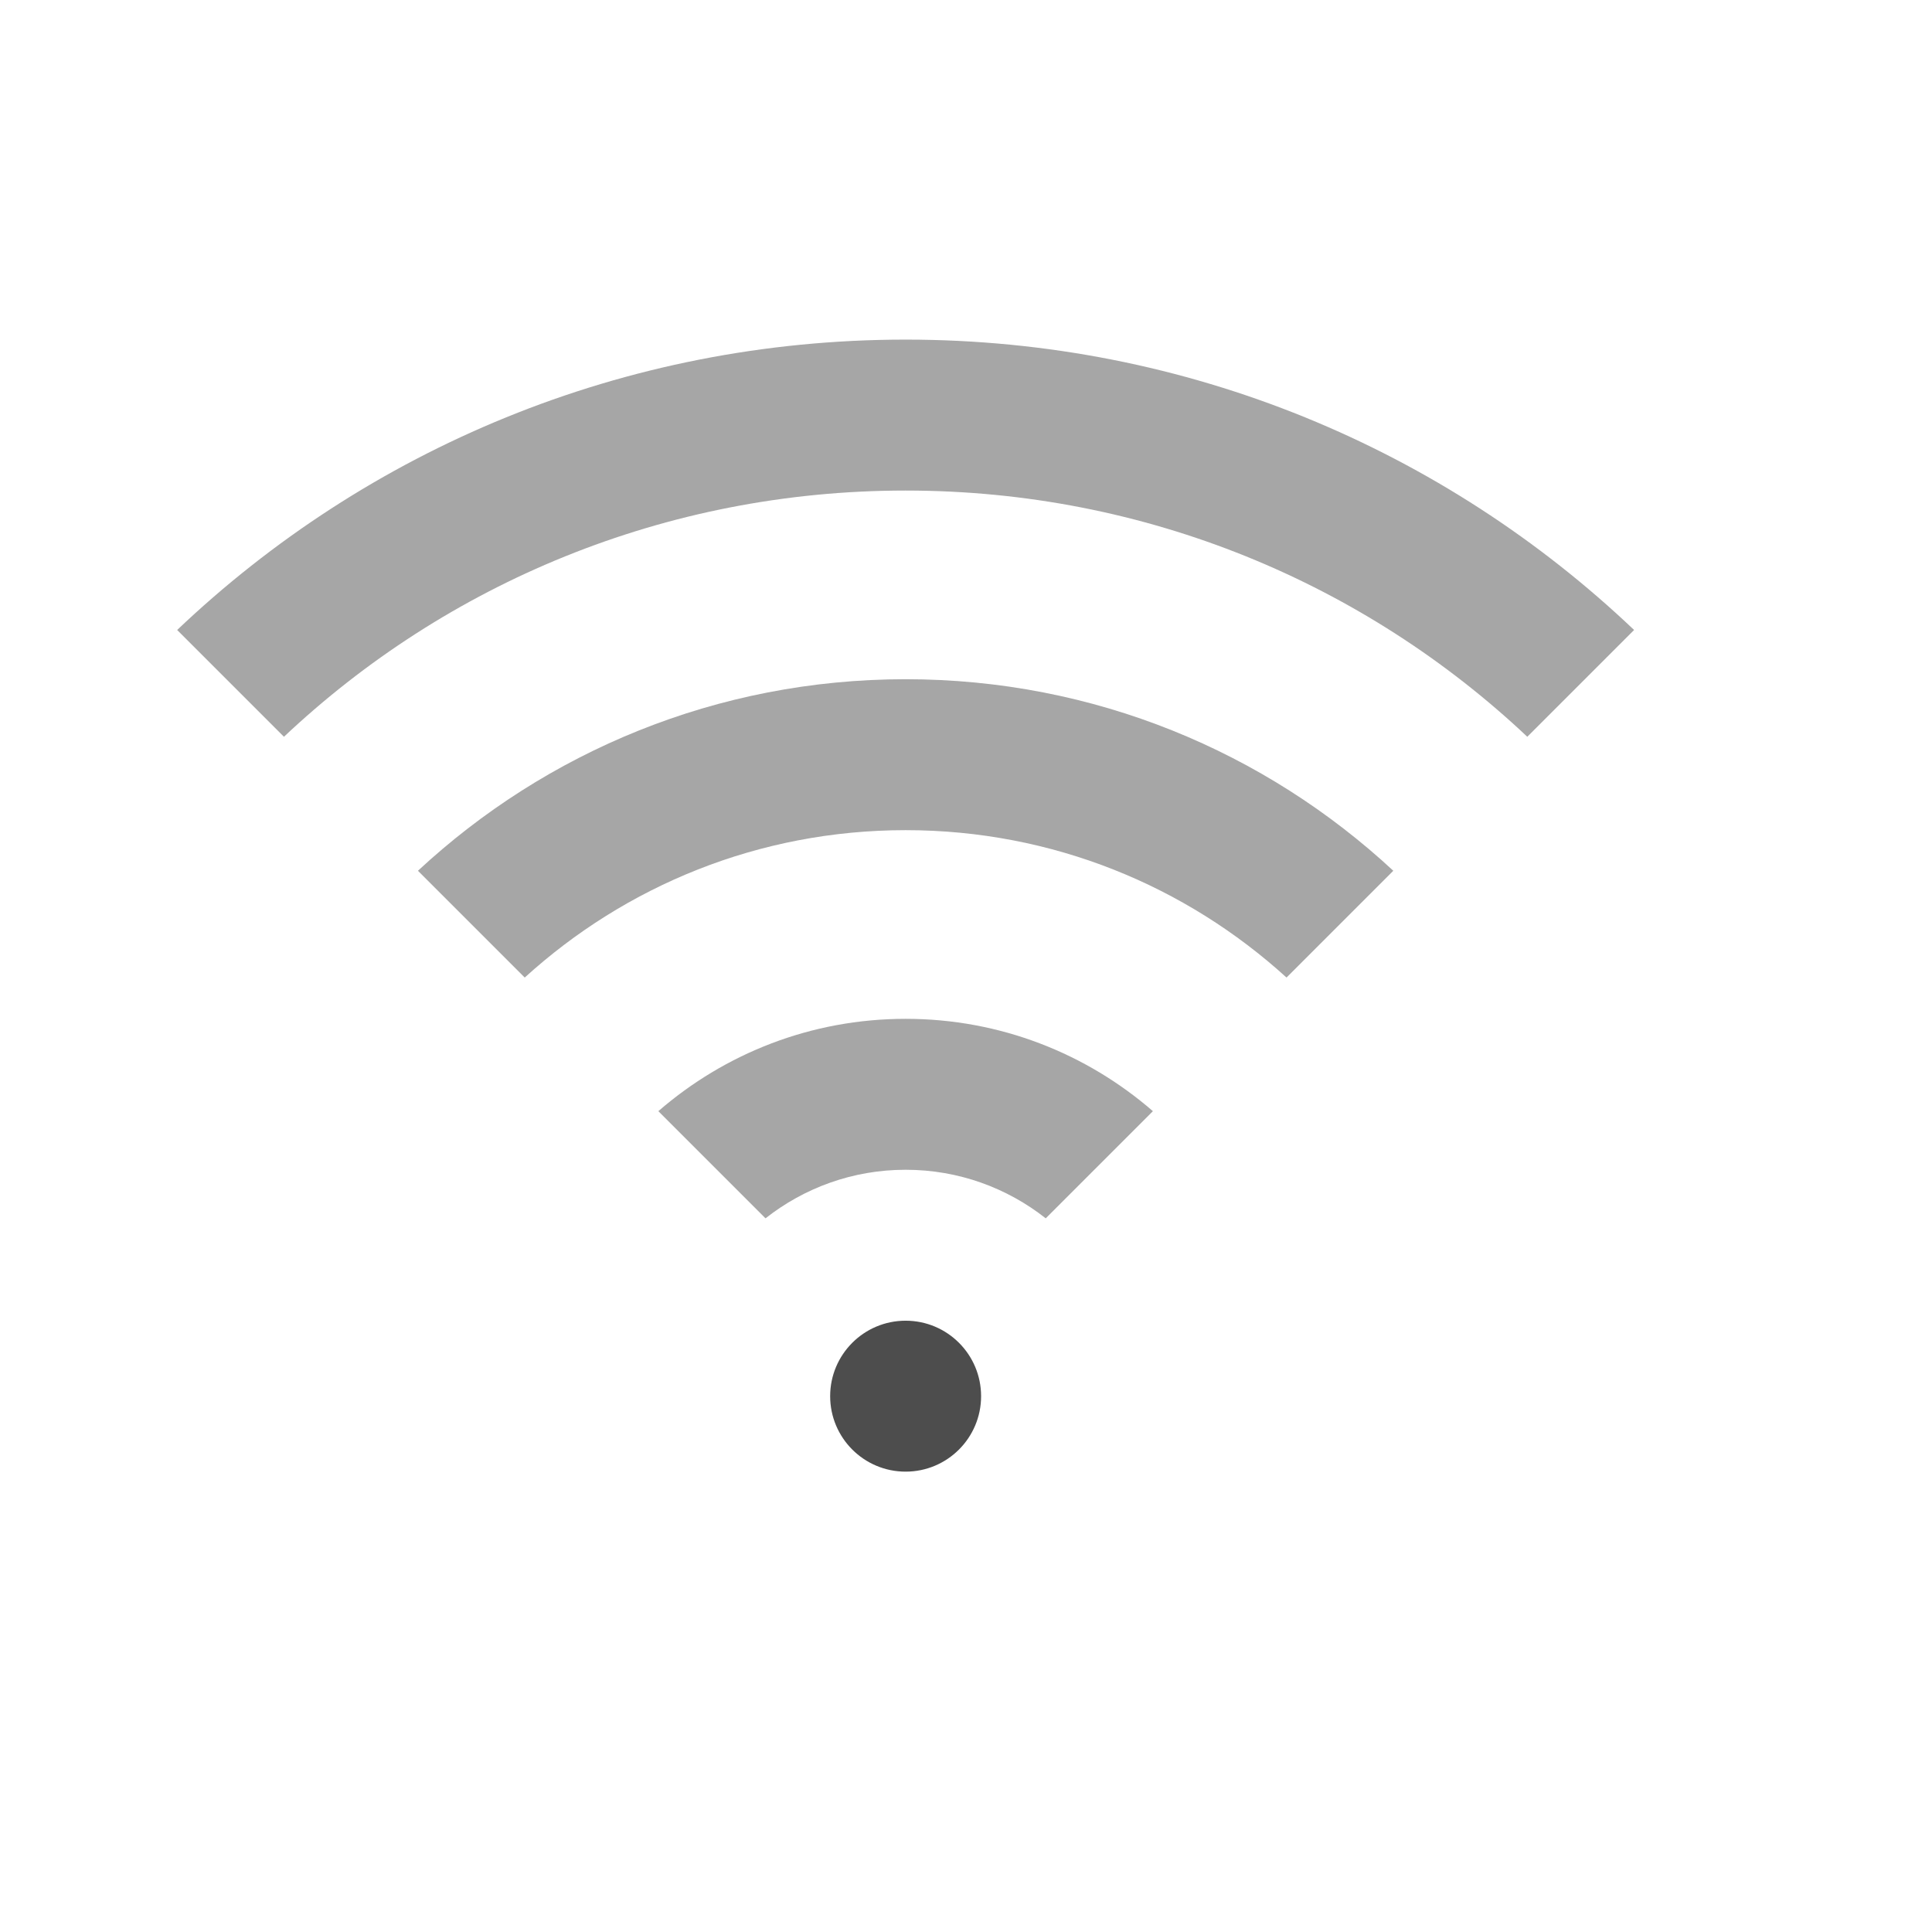
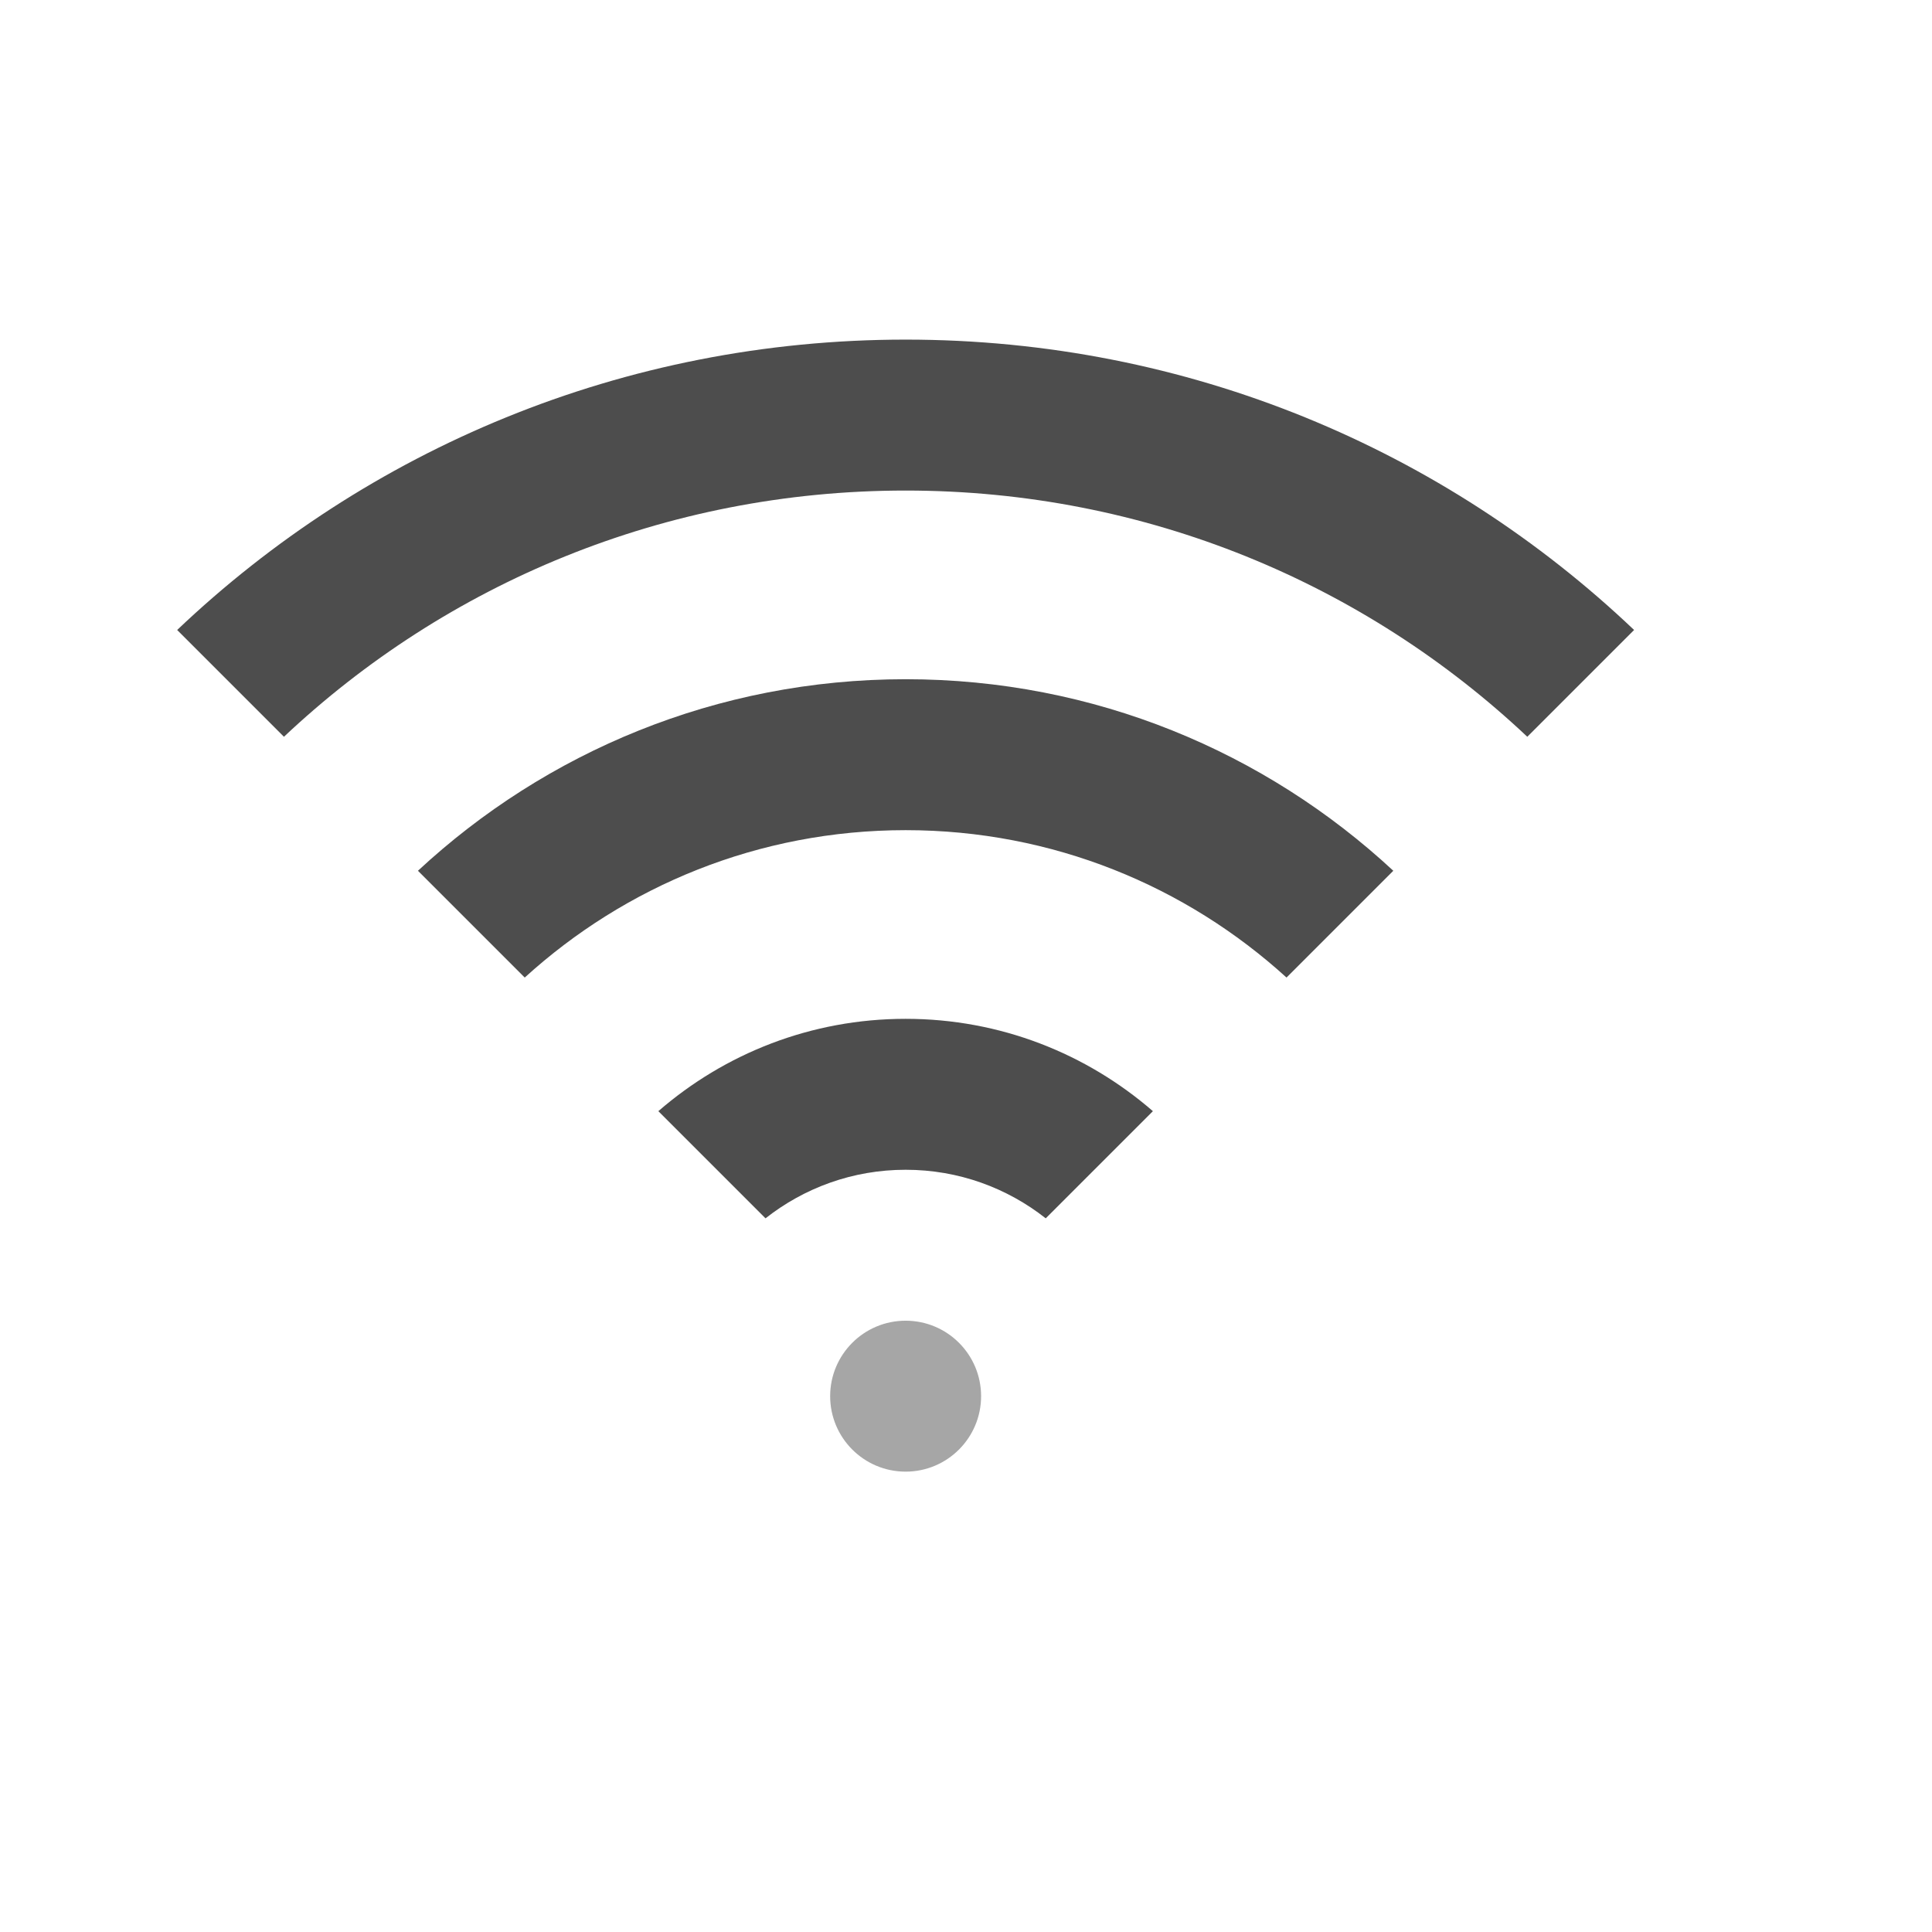
<svg xmlns="http://www.w3.org/2000/svg" width="38.4pt" height="38.4pt" id="svg2" version="1.1">
  <defs id="defs4">
    <clipPath clipPathUnits="userSpaceOnUse" id="clipPath3775">
      <rect style="color:#000000;fill:#fce94f;fill-opacity:1;fill-rule:evenodd;stroke:none;stroke-width:2.1;marker:none;visibility:visible;display:inline;overflow:visible;enable-background:accumulate" id="rect3777" width="37.645" height="37.645" x="-14.038" y="9.434" transform="matrix(0.7310017,-0.6823757,0.7310017,0.6823757,0,0)" />
    </clipPath>
    <clipPath clipPathUnits="userSpaceOnUse" id="clipPath3779">
      <rect transform="matrix(0.7310017,-0.6823757,0.7310017,0.6823757,0,0)" y="9.434" x="-14.038" height="37.645" width="37.645" id="rect3781" style="color:#000000;fill:#fce94f;fill-opacity:1;fill-rule:evenodd;stroke:none;stroke-width:2.1;marker:none;visibility:visible;display:inline;overflow:visible;enable-background:accumulate" />
    </clipPath>
    <clipPath clipPathUnits="userSpaceOnUse" id="clipPath3783">
      <rect style="color:#000000;fill:#fce94f;fill-opacity:1;fill-rule:evenodd;stroke:none;stroke-width:2.1;marker:none;visibility:visible;display:inline;overflow:visible;enable-background:accumulate" id="rect3785" width="37.645" height="37.645" x="-14.038" y="9.434" transform="matrix(0.7310017,-0.6823757,0.7310017,0.6823757,0,0)" />
    </clipPath>
  </defs>
-   <rect style="opacity:1;fill:#4d4d4d;fill-opacity:1;stroke:none;stroke-width:2.8;stroke-miterlimit:4;stroke-dasharray:none;stroke-opacity:0.55" id="rect4151" width="4" height="4" x="22" y="35" rx="11" ry="4" />
-   <path style="fill:#4d4d4d;fill-opacity:0.498;fill-rule:evenodd;stroke:none;stroke-width:1px;stroke-linecap:butt;stroke-linejoin:miter;stroke-opacity:1" d="M 24 9 C 16.5 9 9.712 11.926 4.695 16.695 L 7.525 19.525 C 11.818 15.479 17.608 13 24 13 C 30.392 13 36.182 15.479 40.475 19.525 L 43.305 16.695 C 38.288 11.926 31.5 9 24 9 z " id="path4184" />
-   <path style="opacity:1;fill:#4d4d4d;fill-opacity:0.498;stroke:none;stroke-width:2.8;stroke-miterlimit:4;stroke-dasharray:none;stroke-opacity:0.55" d="M 24 27 C 21.485 27 19.201 27.926 17.447 29.447 L 20.287 32.287 C 21.308 31.483 22.594 31 24 31 C 25.406 31 26.692 31.483 27.713 32.287 L 30.553 29.447 C 28.799 27.926 26.515 27 24 27 z " id="rect4193" />
-   <path style="opacity:1;fill:#4d4d4d;fill-opacity:0.498;stroke:none;stroke-width:2.8;stroke-miterlimit:4;stroke-dasharray:none;stroke-opacity:0.55" d="M 24 18 C 18.993 18 14.463 19.932 11.076 23.076 L 13.906 25.906 C 16.568 23.484 20.101 22 24 22 C 27.899 22 31.432 23.484 34.094 25.906 L 36.924 23.076 C 33.537 19.932 29.007 18 24 18 z " id="rect4204" />
+   <rect style="opacity:1;fill:#4d4d4d;fill-opacity:0.498;stroke:none;stroke-width:2.8;stroke-miterlimit:4;stroke-dasharray:none;stroke-opacity:0.55" id="rect4151" width="4" height="4" x="22" y="35" rx="11" ry="4" />
+   <path style="fill:#4d4d4d;fill-opacity:1;fill-rule:evenodd;stroke:none;stroke-width:1px;stroke-linecap:butt;stroke-linejoin:miter;stroke-opacity:1" d="M 24 9 C 16.5 9 9.712 11.926 4.695 16.695 L 7.525 19.525 C 11.818 15.479 17.608 13 24 13 C 30.392 13 36.182 15.479 40.475 19.525 L 43.305 16.695 C 38.288 11.926 31.5 9 24 9 z " id="path4184" />
+   <path style="opacity:1;fill:#4d4d4d;fill-opacity:1;stroke:none;stroke-width:2.8;stroke-miterlimit:4;stroke-dasharray:none;stroke-opacity:0.55" d="M 24 27 C 21.485 27 19.201 27.926 17.447 29.447 L 20.287 32.287 C 21.308 31.483 22.594 31 24 31 C 25.406 31 26.692 31.483 27.713 32.287 L 30.553 29.447 C 28.799 27.926 26.515 27 24 27 z " id="rect4193" />
+   <path style="opacity:1;fill:#4d4d4d;fill-opacity:1;stroke:none;stroke-width:2.8;stroke-miterlimit:4;stroke-dasharray:none;stroke-opacity:0.55" d="M 24 18 C 18.993 18 14.463 19.932 11.076 23.076 L 13.906 25.906 C 16.568 23.484 20.101 22 24 22 C 27.899 22 31.432 23.484 34.094 25.906 L 36.924 23.076 C 33.537 19.932 29.007 18 24 18 z " id="rect4204" />
</svg>
